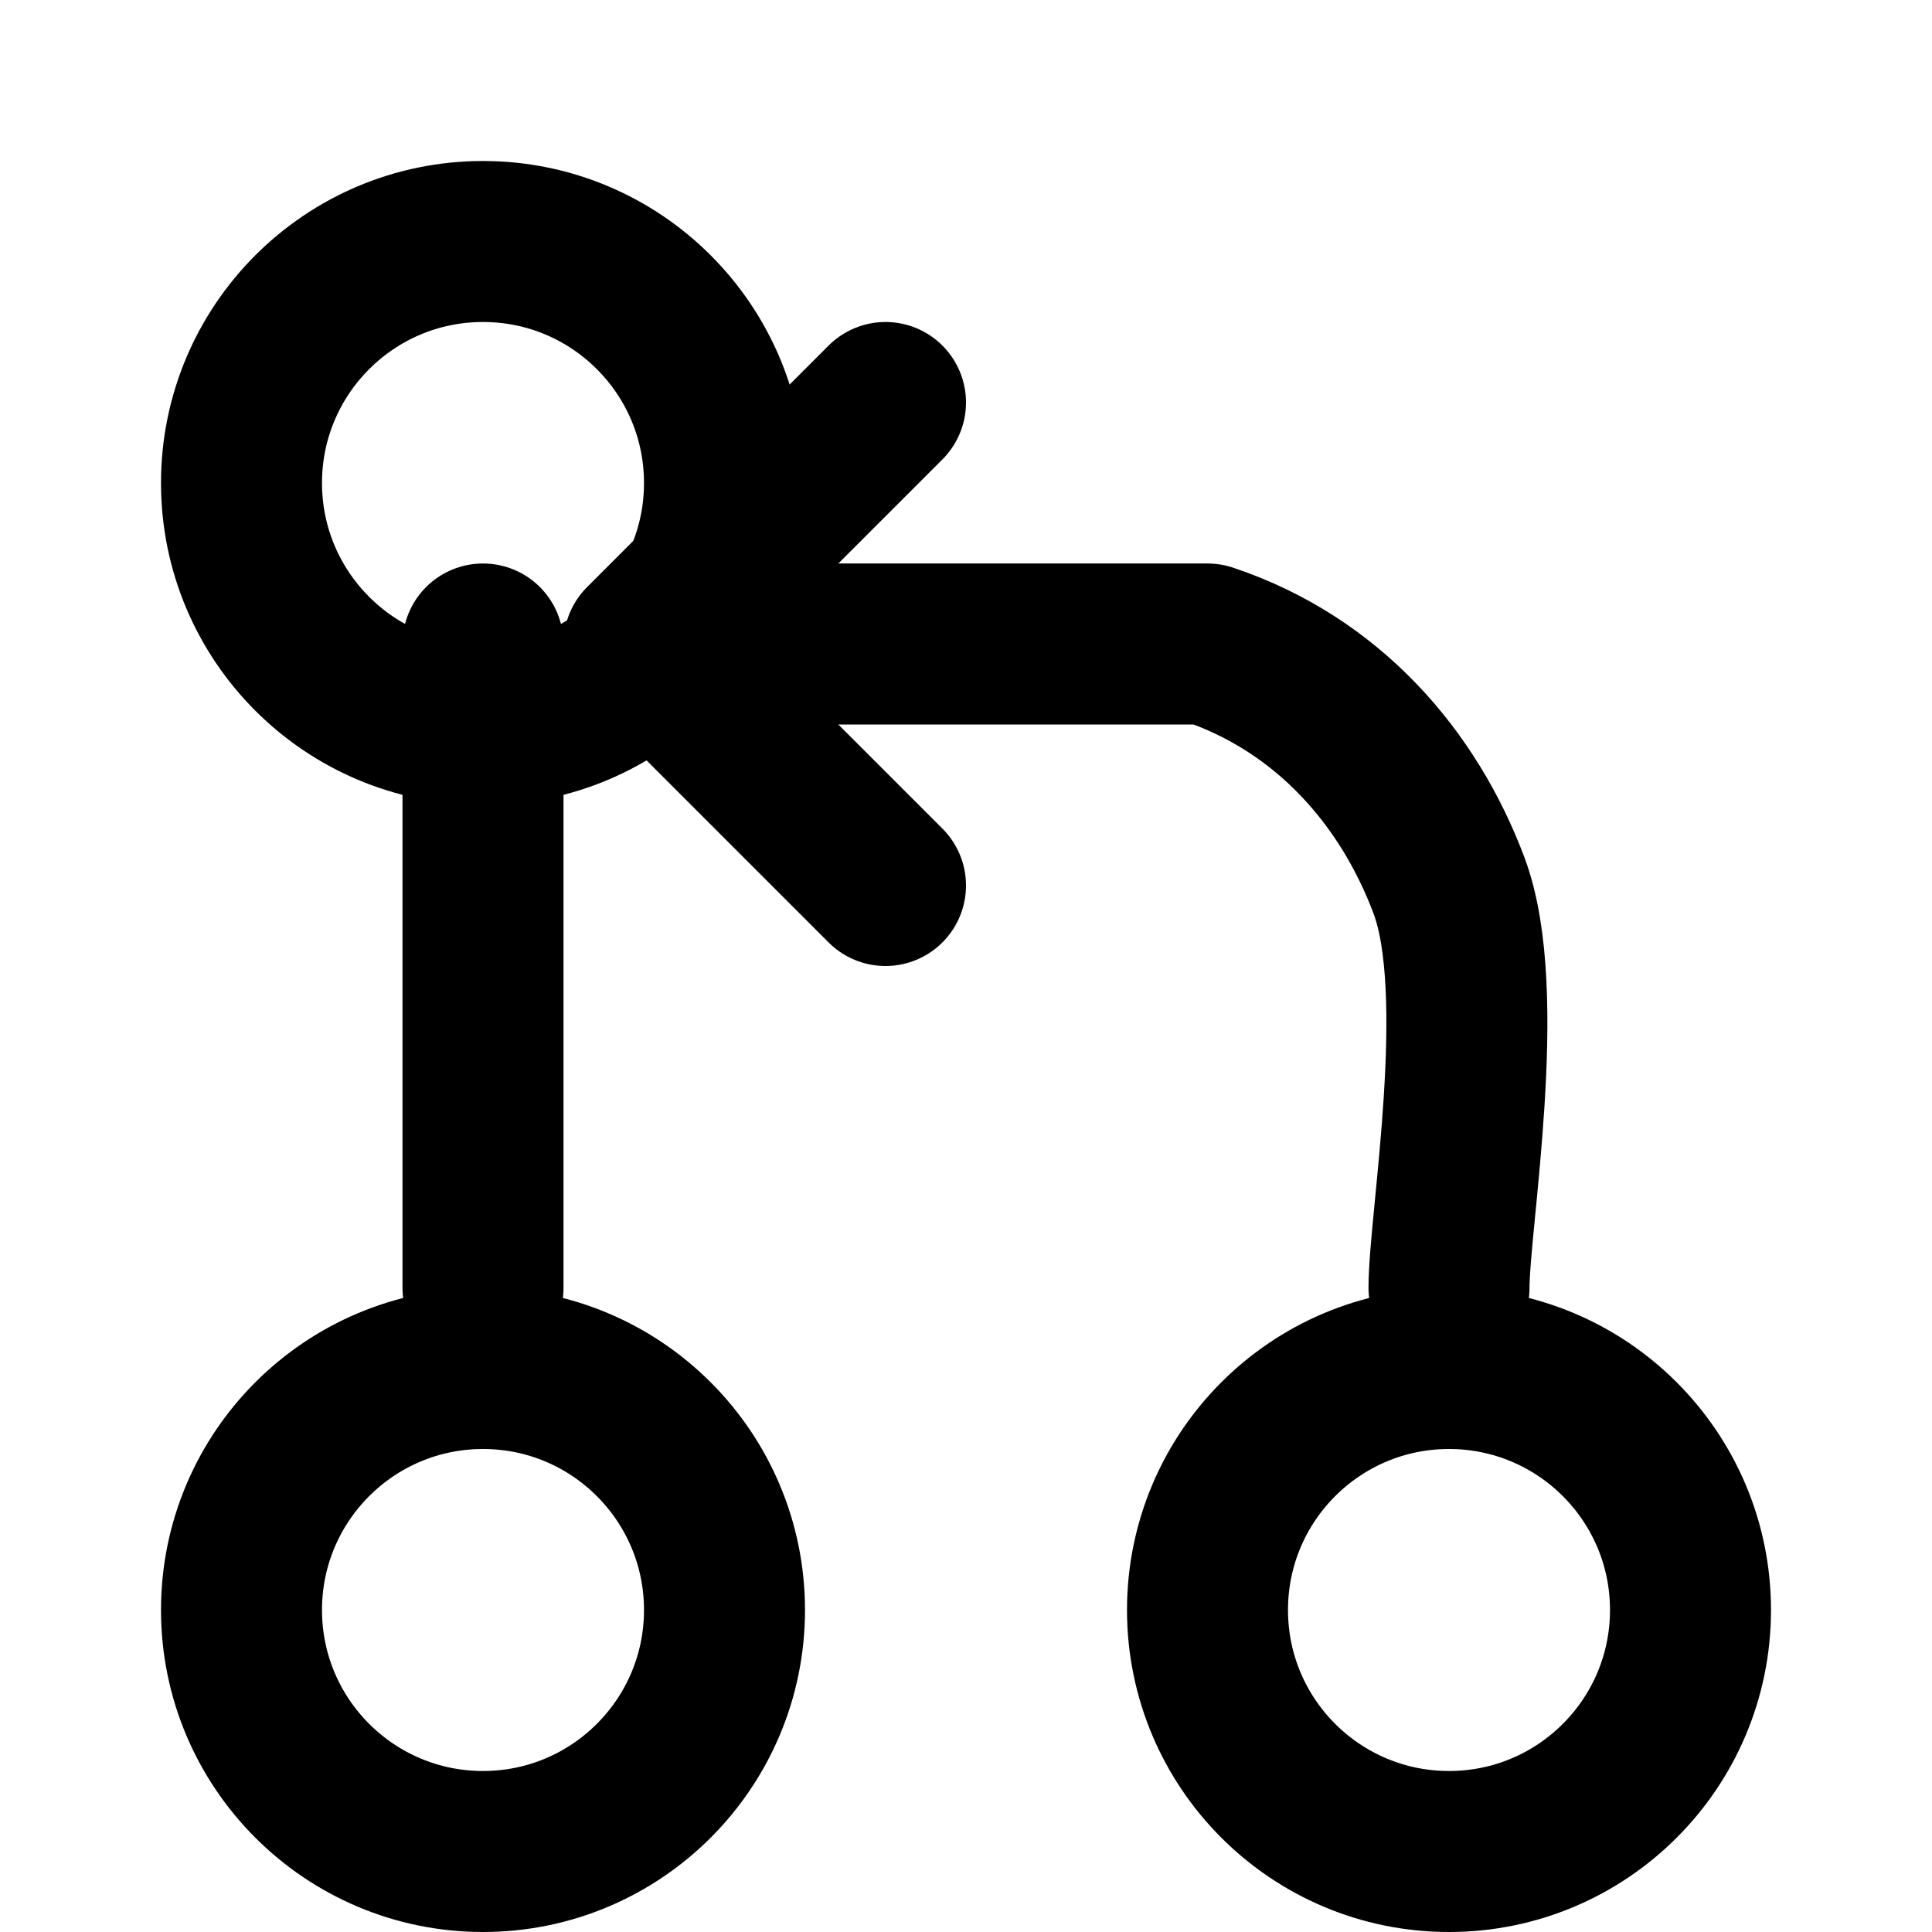
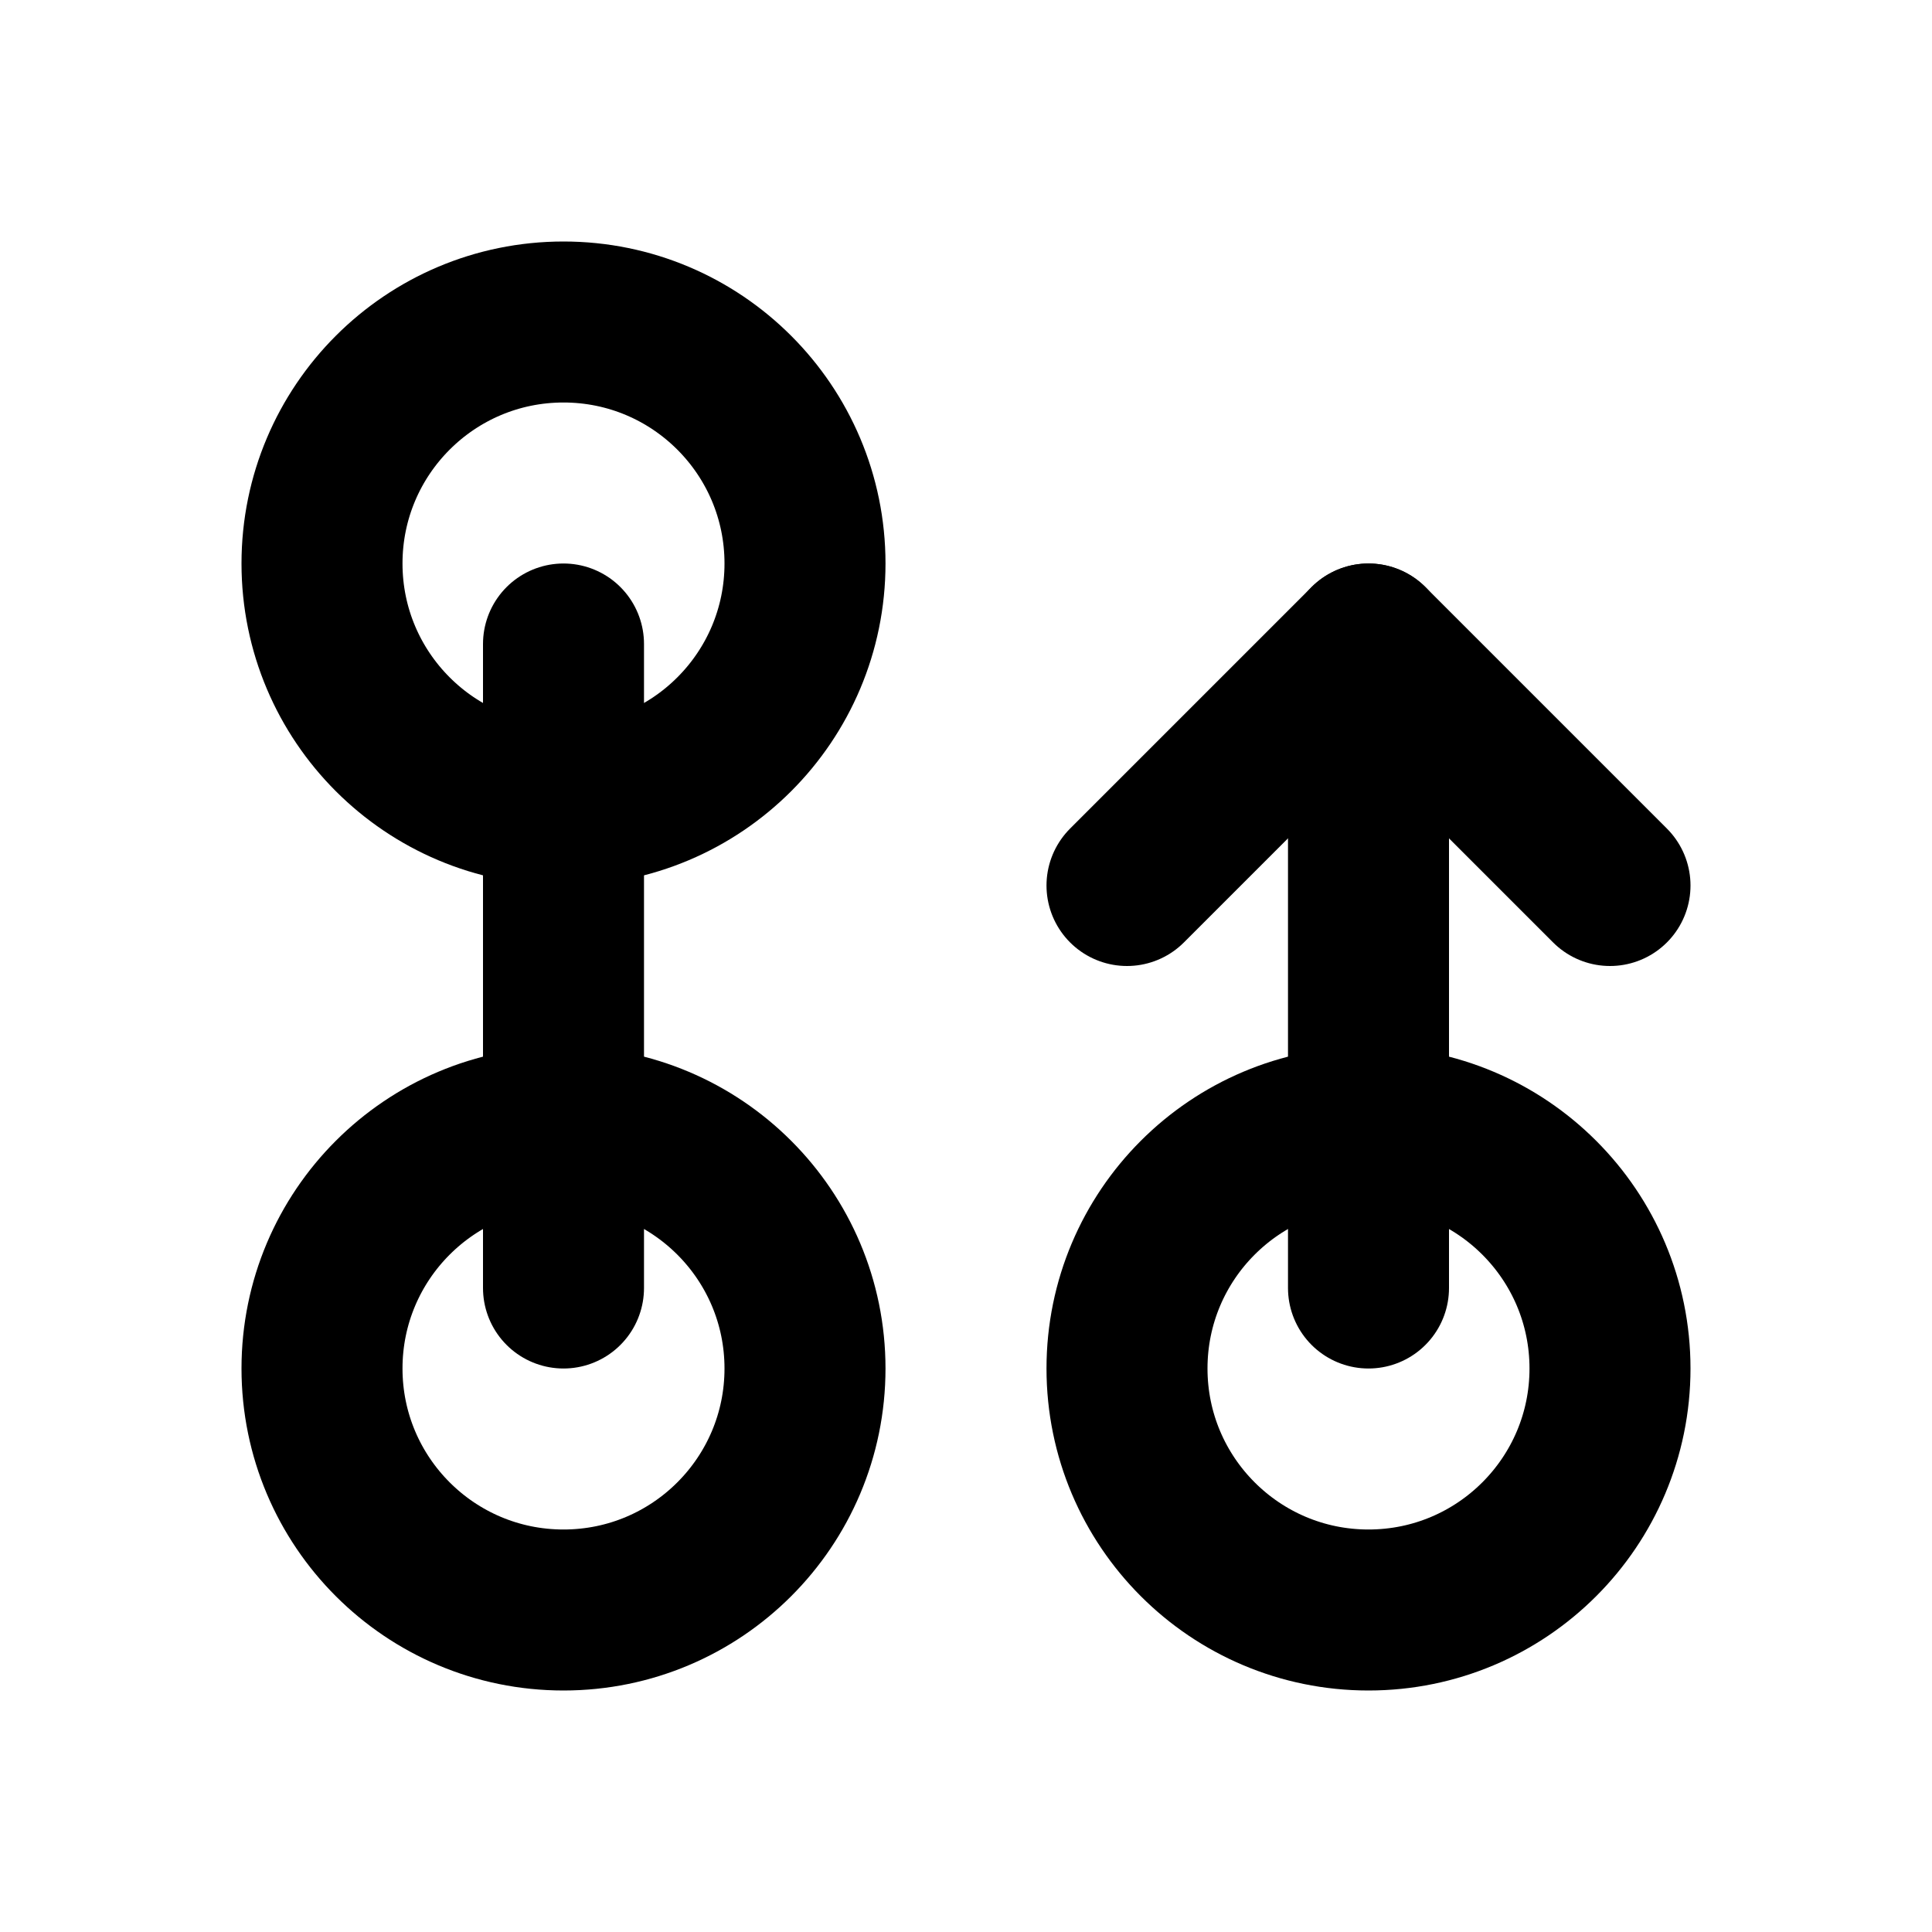
<svg xmlns="http://www.w3.org/2000/svg" width="24" height="24" viewBox="0 0 24 24">
-   <path id="lr" d="M6 8 L6 16" fill="none" stroke="currentColor" stroke-width="2" stroke-linecap="round" stroke-linejoin="round" />
-   <path id="cn" d="M18 16 C18 15.167, 18.5 12.333, 18 11 C17.5 9.667, 16.5 8.5, 15 8 L9 8" fill="none" stroke="currentColor" stroke-width="2" stroke-linecap="round" stroke-linejoin="round" />
-   <path id="ah" d="M11 5 L8 8 L11 11" fill="none" stroke="currentColor" stroke-width="2" stroke-linecap="round" stroke-linejoin="round" />
-   <path id="n1" d="M6 3 C7.657 3, 9 4.343, 9 6 C9 7.657, 7.657 9, 6 9 C4.343 9, 3 7.657, 3 6 C3 4.343, 4.343 3, 6 3Z" fill="none" stroke="currentColor" stroke-width="2" stroke-linecap="round" stroke-linejoin="round" />
-   <path id="n2" d="M6 17 C7.657 17, 9 18.343, 9 20 C9 21.657, 7.657 23, 6 23 C4.343 23, 3 21.657, 3 20 C3 18.343, 4.343 17, 6 17Z" fill="none" stroke="currentColor" stroke-width="2" stroke-linecap="round" stroke-linejoin="round" />
-   <path id="n3" d="M18 17 C19.657 17, 21 18.343, 21 20 C21 21.657, 19.657 23, 18 23 C16.343 23, 15 21.657, 15 20 C15 18.343, 16.343 17, 18 17Z" fill="none" stroke="currentColor" stroke-width="2" stroke-linecap="round" stroke-linejoin="round" />
+   <path id="lr" d="M7 8 L7 16" fill="none" stroke="currentColor" stroke-width="2" stroke-linecap="round" stroke-linejoin="round" />
+   <path id="rr" d="M17 8 L17 16" fill="none" stroke="currentColor" stroke-width="2" stroke-linecap="round" stroke-linejoin="round" />
+   <path id="ah" d="M14 11 L17 8 L20 11" fill="none" stroke="currentColor" stroke-width="2" stroke-linecap="round" stroke-linejoin="round" />
+   <path id="n1" d="M7 4 C8.657 4, 10 5.343, 10 7 C10 8.657, 8.657 10, 7 10 C5.343 10, 4 8.657, 4 7 C4 5.343, 5.343 4, 7 4Z" fill="none" stroke="currentColor" stroke-width="2" stroke-linecap="round" stroke-linejoin="round" />
+   <path id="n2" d="M7 14 C8.657 14, 10 15.343, 10 17 C10 18.657, 8.657 20, 7 20 C5.343 20, 4 18.657, 4 17 C4 15.343, 5.343 14, 7 14Z" fill="none" stroke="currentColor" stroke-width="2" stroke-linecap="round" stroke-linejoin="round" />
+   <path id="n3" d="M17 14 C18.657 14, 20 15.343, 20 17 C20 18.657, 18.657 20, 17 20 C15.343 20, 14 18.657, 14 17 C14 15.343, 15.343 14, 17 14Z" fill="none" stroke="currentColor" stroke-width="2" stroke-linecap="round" stroke-linejoin="round" />
</svg>
